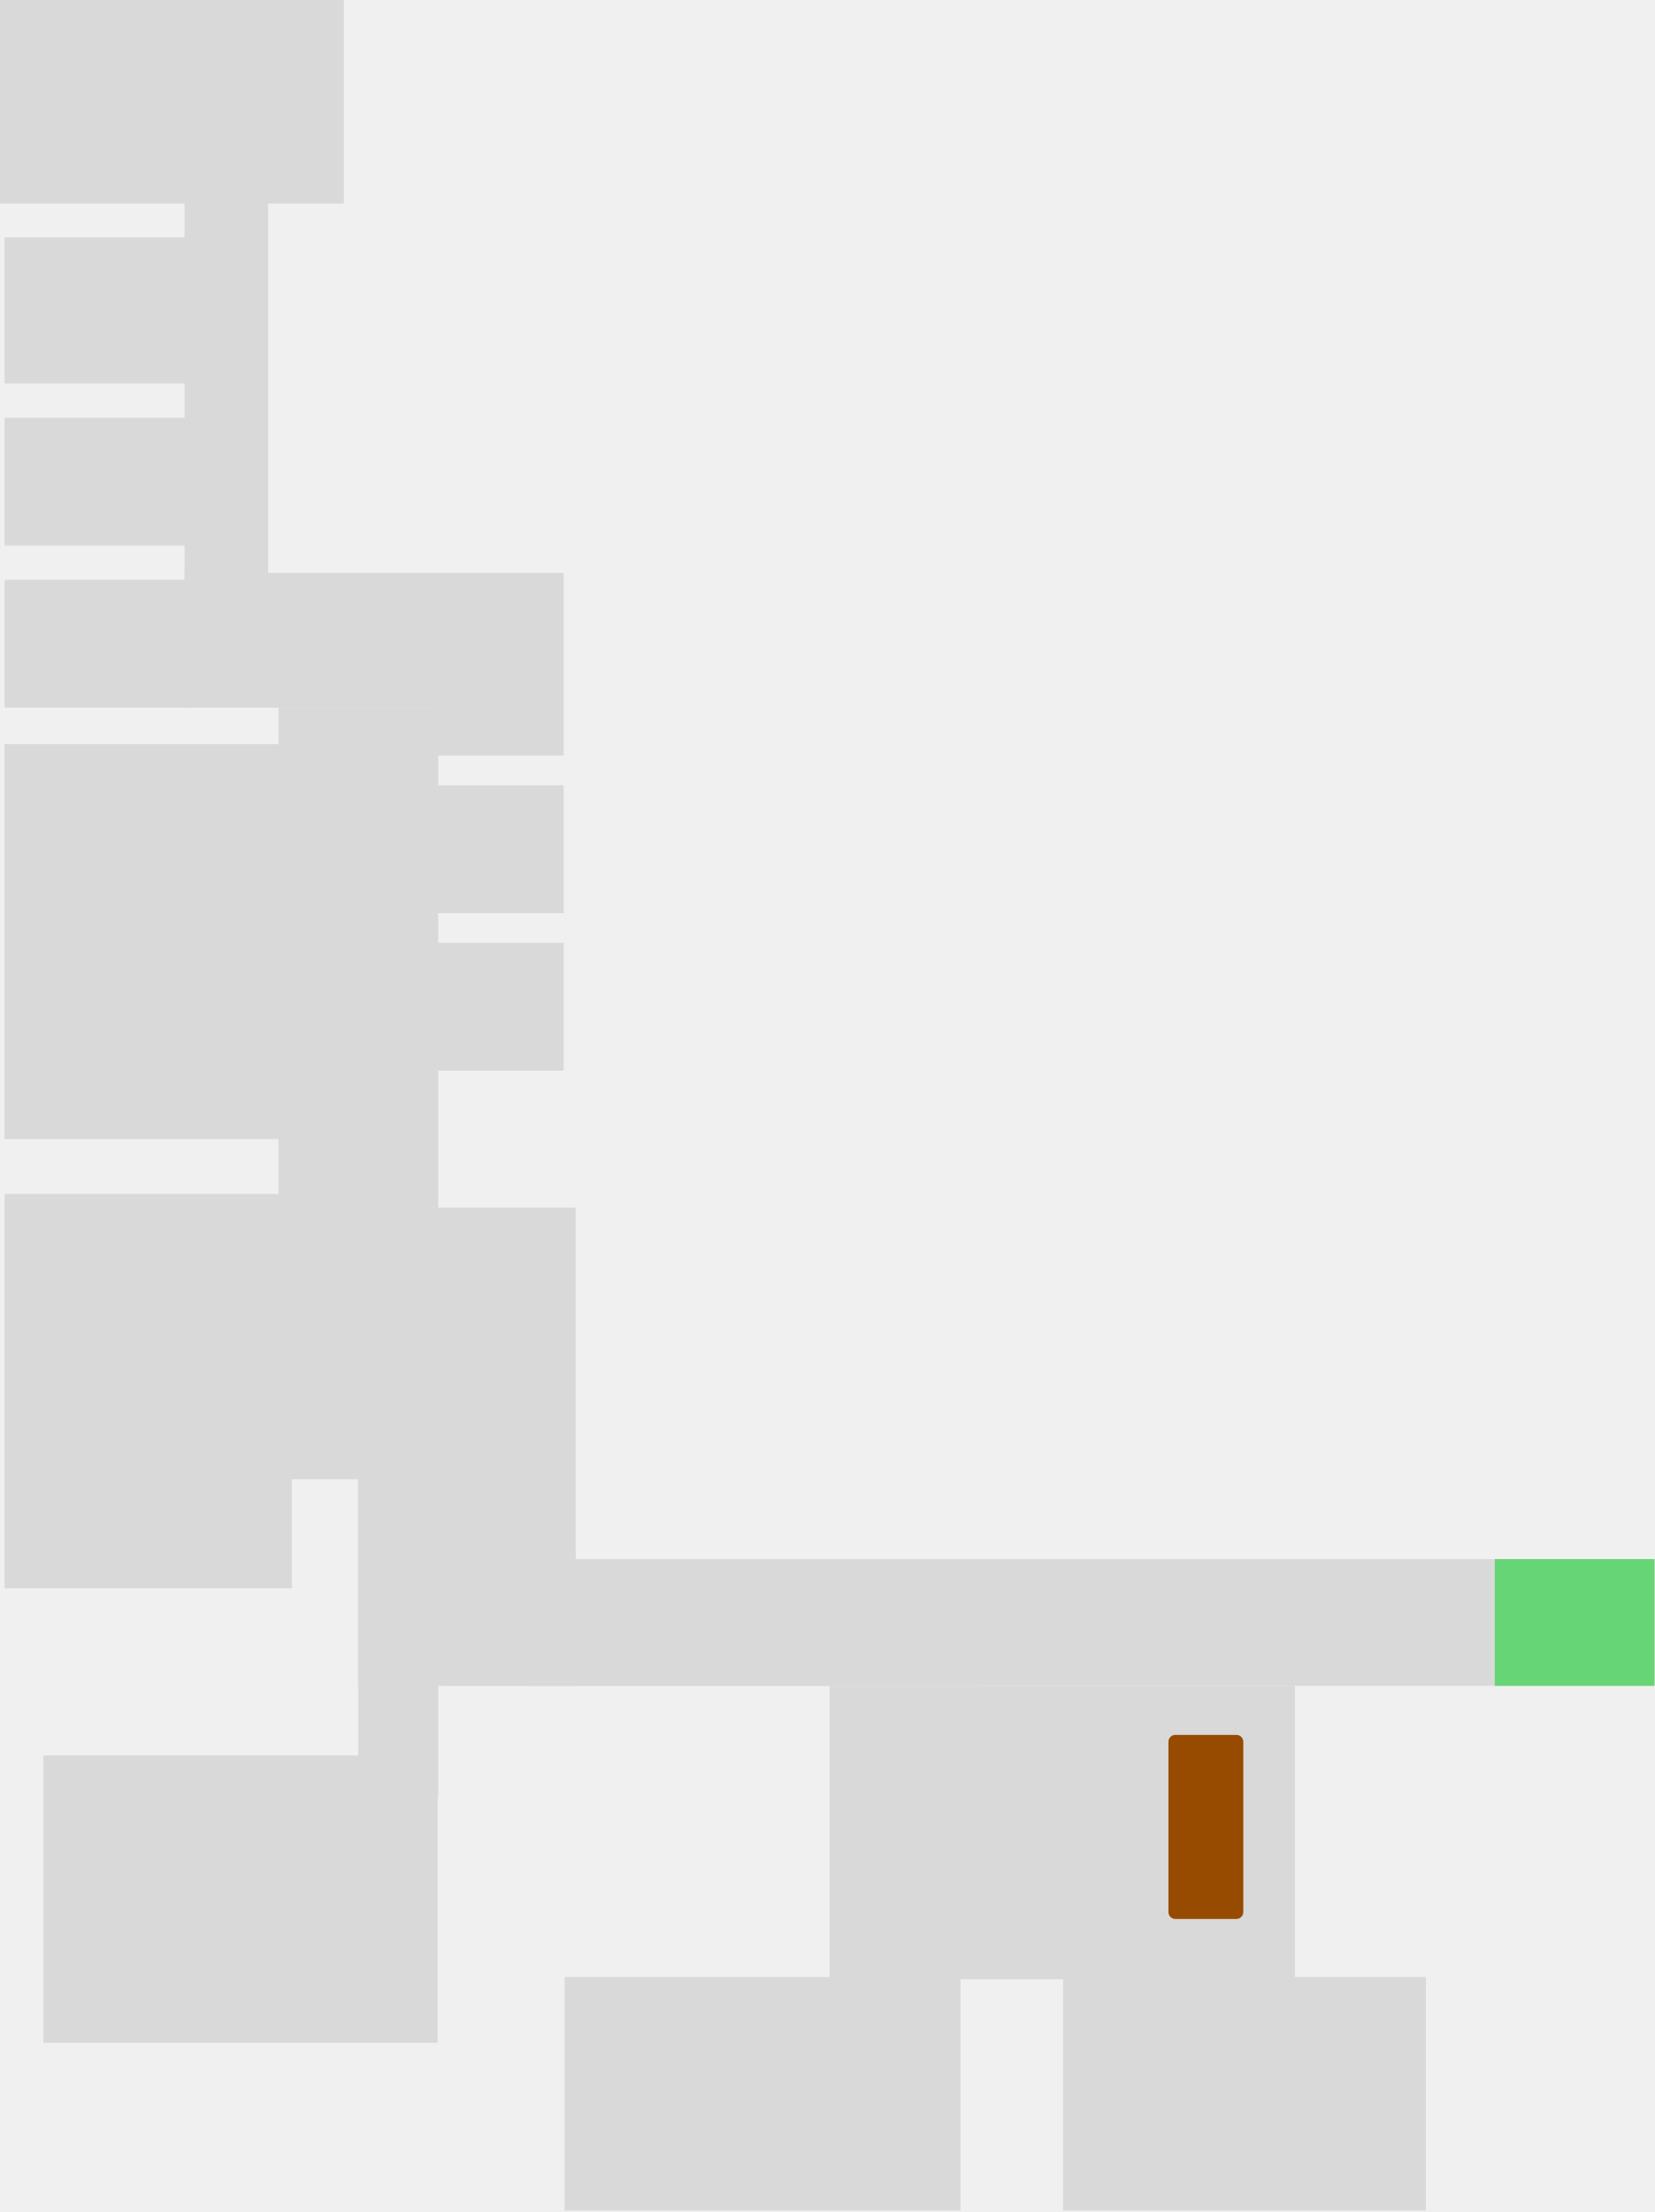
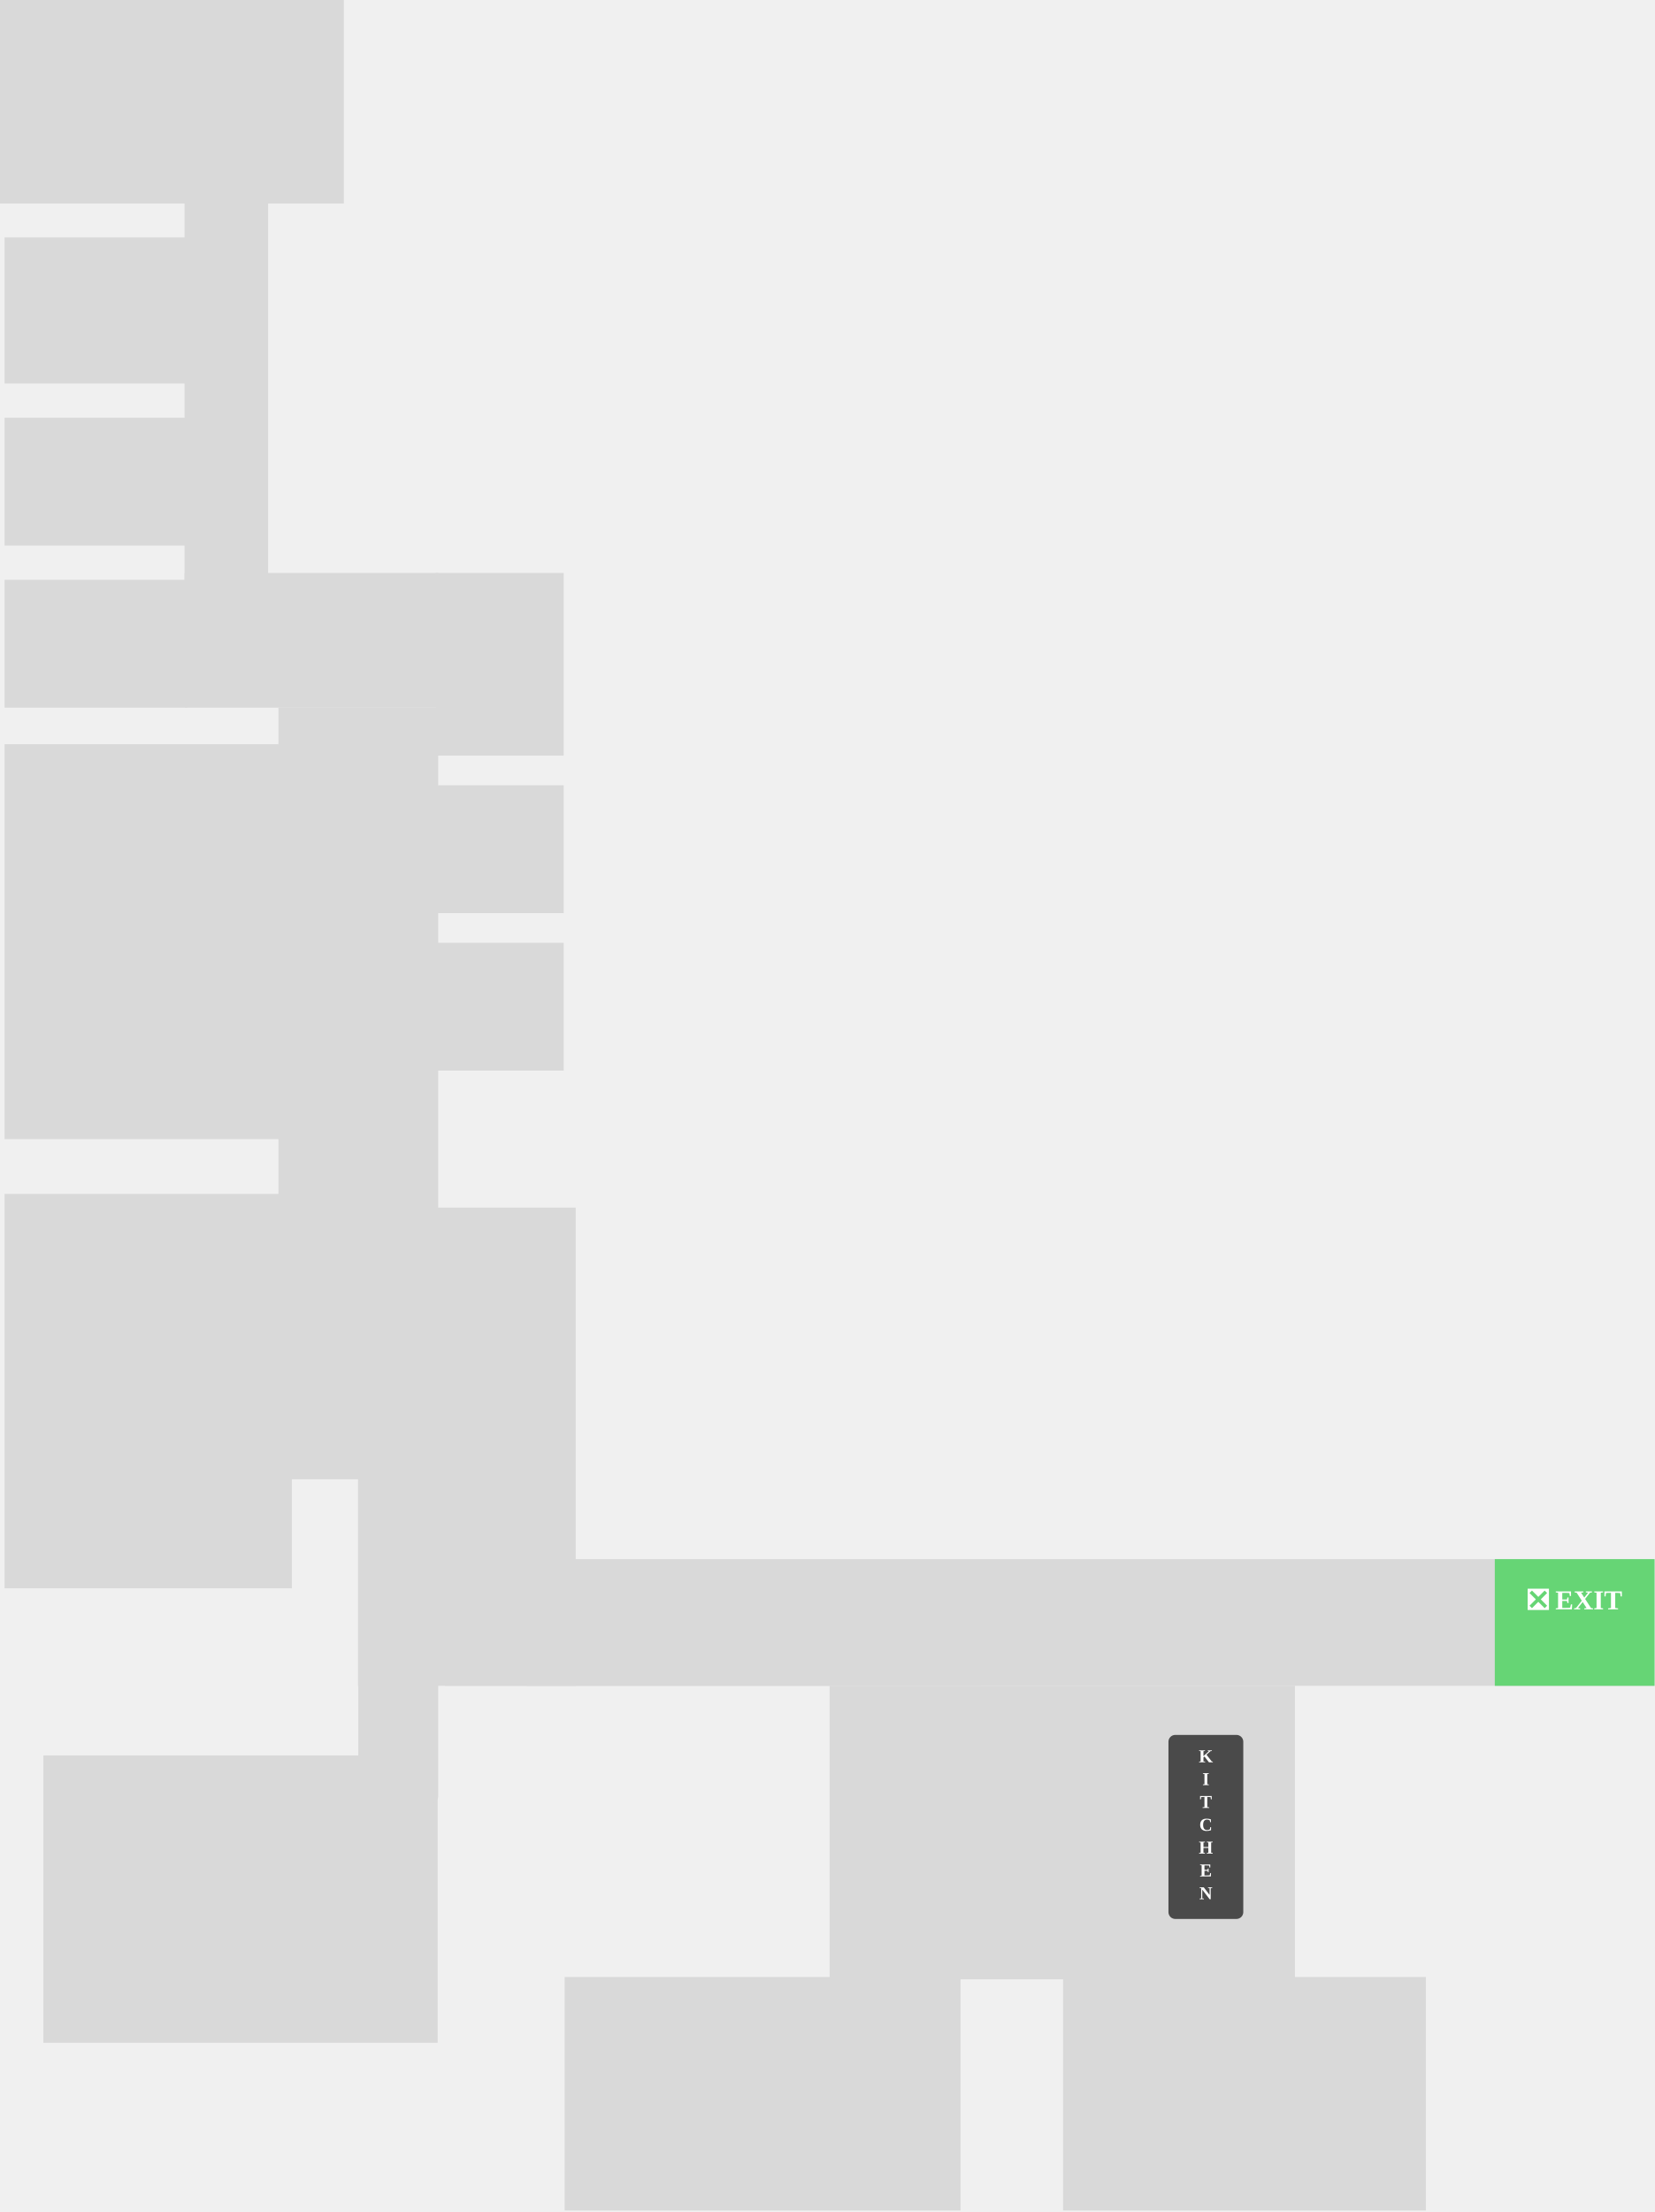
<svg xmlns="http://www.w3.org/2000/svg" width="725" height="969" viewBox="0 0 725 969" fill="none">
  <rect x="0.346" y="0.346" width="149.976" height="88.465" fill="#D9D9D9" stroke="#D9D9D9" stroke-width="0.691" />
  <rect x="80.863" y="89" width="36.63" height="182.296" fill="#D9D9D9" />
  <rect x="80.863" y="251" width="111.273" height="59" fill="#D9D9D9" />
  <rect x="122" y="310" width="70" height="338" fill="#D9D9D9" />
  <rect x="2.346" y="523.346" width="125.196" height="172.092" fill="#D9D9D9" stroke="#D9D9D9" stroke-width="0.691" />
  <rect x="191.438" y="769.346" width="125.196" height="172.092" transform="rotate(90 191.438 769.346)" fill="#D9D9D9" stroke="#D9D9D9" stroke-width="0.691" />
  <rect x="2.346" y="326.346" width="124.309" height="172.309" fill="#D9D9D9" stroke="#D9D9D9" stroke-width="0.691" />
  <rect x="156.888" y="529" width="95.376" height="209.503" fill="#D9D9D9" />
  <rect x="363.537" y="738.503" width="203.885" height="128.551" fill="#D9D9D9" />
  <rect x="247.771" y="866.4" width="172.784" height="101.597" fill="#D9D9D9" stroke="#D9D9D9" stroke-width="0.691" />
  <rect x="466.17" y="866.4" width="158.27" height="101.597" fill="#D9D9D9" stroke="#D9D9D9" stroke-width="0.691" />
  <rect x="195" y="683" width="530" height="55.503" fill="#D9D9D9" />
  <rect x="655.346" y="683.346" width="69.309" height="54.812" fill="#66D575" stroke="#66D575" stroke-width="0.691" />
+   <text x="690" y="705" text-anchor="middle" fill="white" font-size="12" font-weight="bold">❎ EXIT</text>
  <path d="M81.654 183.346V238.654H2.346V183.346H81.654Z" fill="#D9D9D9" stroke="#D9D9D9" stroke-width="0.691" />
  <rect x="2.346" y="104.346" width="79.055" height="63.309" fill="#D9D9D9" stroke="#D9D9D9" stroke-width="0.691" />
-   <rect x="512" y="760" width="32.791" height="80.625" rx="3" fill="#964B00" />
+   <rect x="512" y="760" width="32.791" height="80.625" rx="3" fill="#4A4A4A" />
+   <text x="528.4" y="772" text-anchor="middle" fill="white" font-size="8" font-weight="bold">K</text>
+   <text x="528.4" y="782" text-anchor="middle" fill="white" font-size="8" font-weight="bold">I</text>
+   <text x="528.4" y="792" text-anchor="middle" fill="white" font-size="8" font-weight="bold">T</text>
+   <text x="528.4" y="802" text-anchor="middle" fill="white" font-size="8" font-weight="bold">C</text>
+   <text x="528.4" y="812" text-anchor="middle" fill="white" font-size="8" font-weight="bold">H</text>
+   <text x="528.4" y="822" text-anchor="middle" fill="white" font-size="8" font-weight="bold">E</text>
+   <text x="528.4" y="832" text-anchor="middle" fill="white" font-size="8" font-weight="bold">N</text>
  <path d="M81.654 254.346V309.654H2.346V254.346H81.654Z" fill="#D9D9D9" stroke="#D9D9D9" stroke-width="0.691" />
  <path d="M246.654 413.346V468.654H167.346V413.346H246.654Z" fill="#D9D9D9" stroke="#D9D9D9" stroke-width="0.691" />
  <path d="M246.654 344.346V399.654H167.346V344.346H246.654Z" fill="#D9D9D9" stroke="#D9D9D9" stroke-width="0.691" />
  <path d="M246.654 330.654L191.346 330.654L191.346 251.346L246.654 251.346L246.654 330.654Z" fill="#D9D9D9" stroke="#D9D9D9" stroke-width="0.691" />
  <rect x="157" y="730" width="35" height="60" rx="3" fill="#D9D9D9" />
  <rect x="230.839" y="701.873" width="199.047" height="36.63" fill="#D9D9D9" />
</svg>
